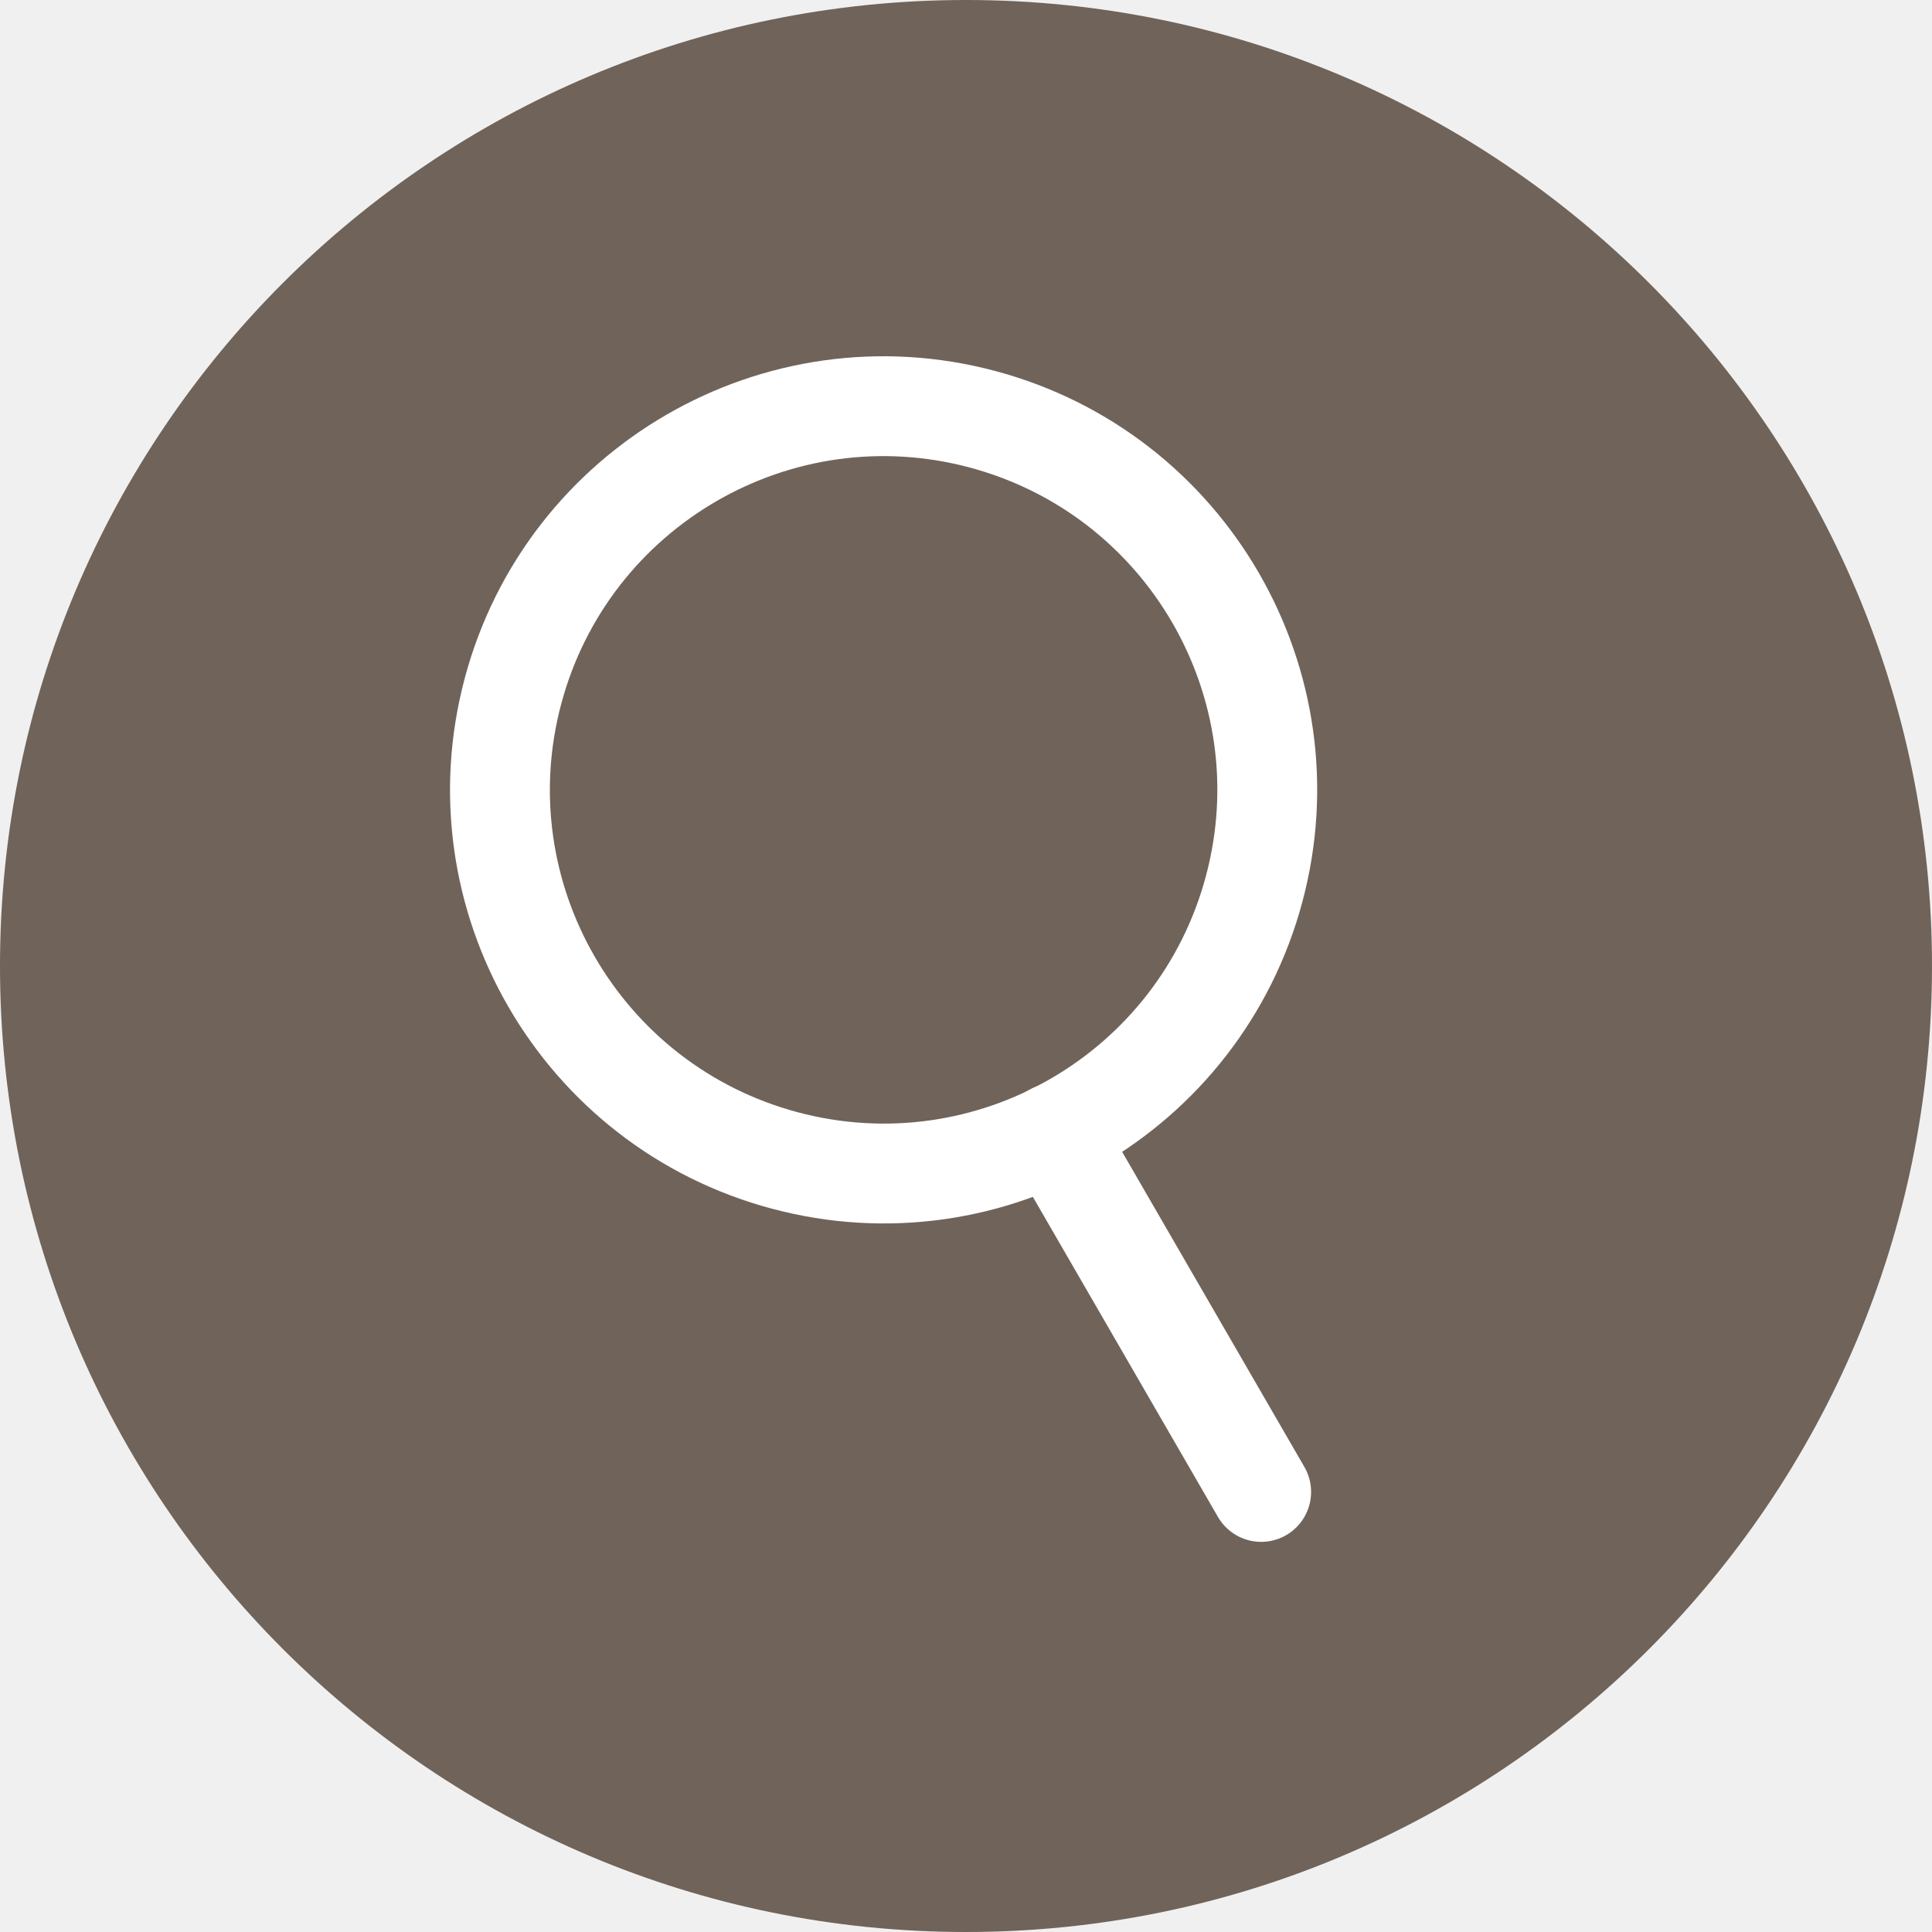
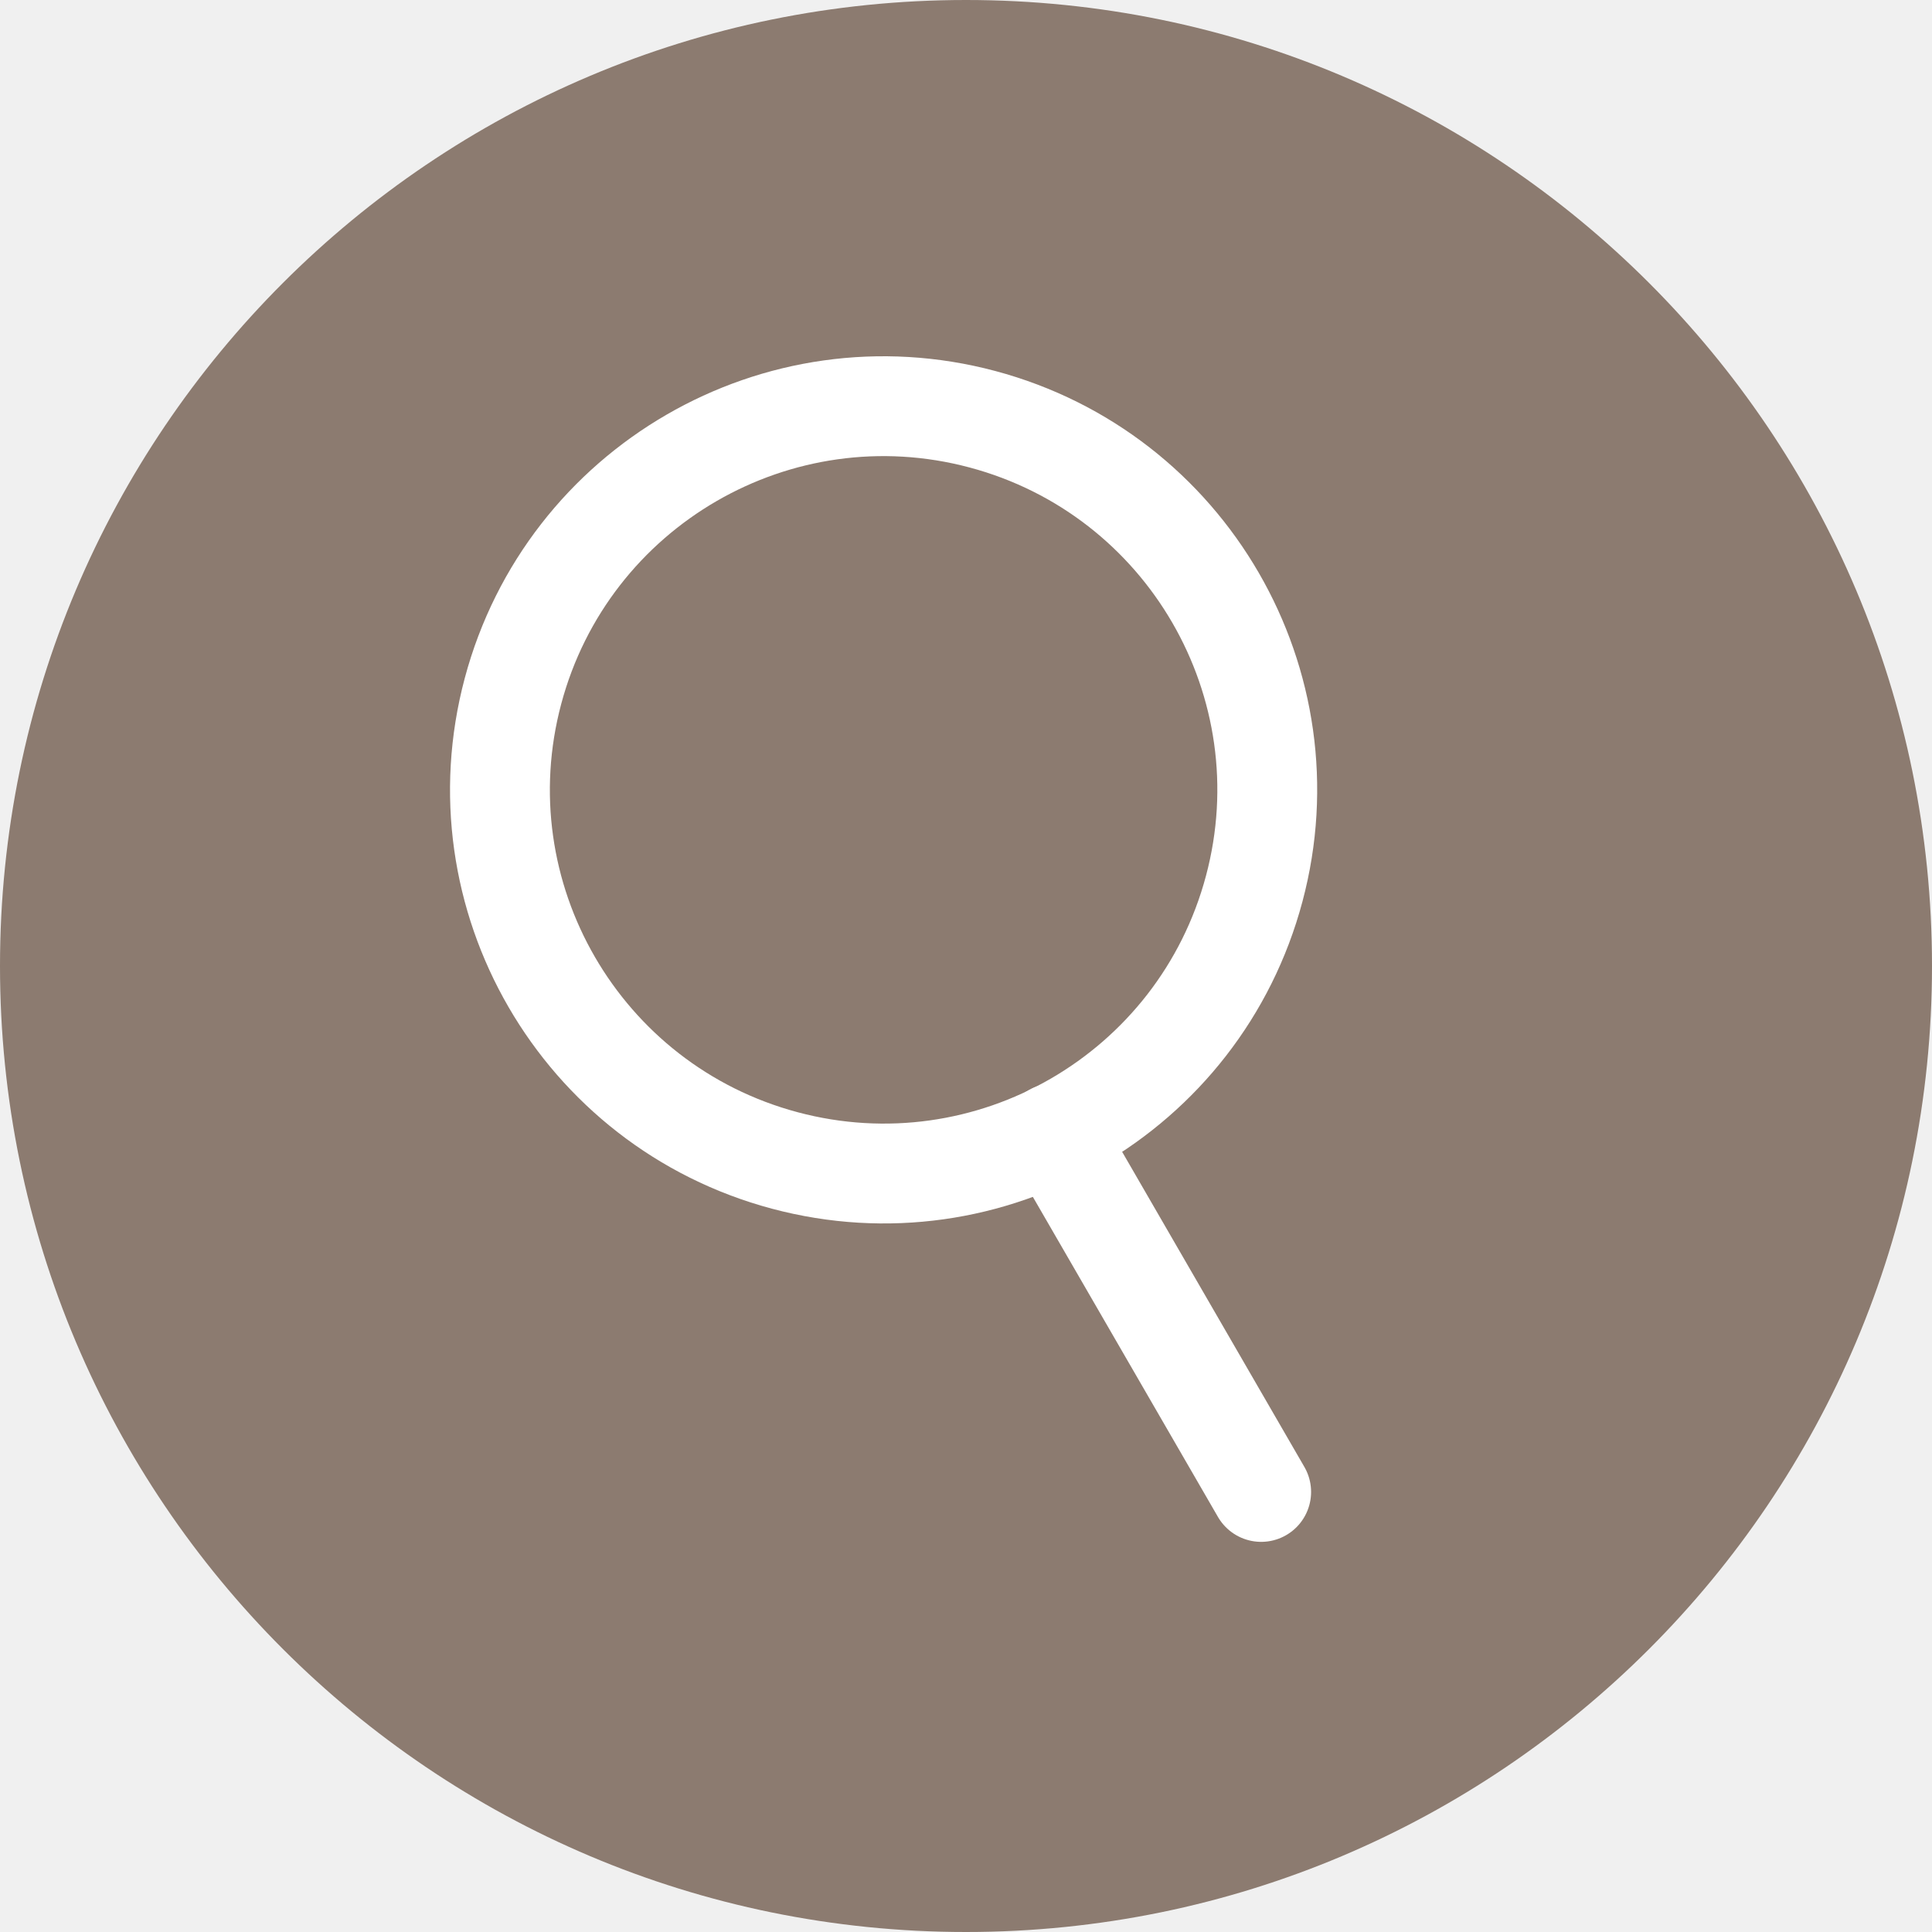
<svg xmlns="http://www.w3.org/2000/svg" version="1.1" id="Layer_1" x="0px" y="0px" width="612px" height="612px" viewBox="0 0 612 612" style="enable-background:new 0 0 612 612;" xml:space="preserve">
  <style type="text/css">

	.st0{fill:none;stroke:#FFFFFF;stroke-width:31.628;stroke-miterlimit:10;}
	.st1{fill:none;stroke:#FFFFFF;stroke-width:31.628;stroke-linecap:round;stroke-miterlimit:10;}
- 	.st2{fill:#706359;}
+ 	.st2{fill:#8c7b70;}

</style>
  <g>
    <path class="st2" d="M612,306c0,169-137,306-306,306S0,475,0,306C0,137,137,0,306,0S612,137,612,306z" />
    <g>
      <path class="st0" d="M397.3,281.5c-17.3,64.9-83.9,103.4-148.7,86.1s-103.4-83.9-86.1-148.7c17.3-64.8,83.9-103.4,148.7-86.1    C376,150.1,414.6,216.7,397.3,281.5z" />
      <line class="st1" x1="333.8" y1="359" x2="399.5" y2="472.6" />
    </g>
  </g>
</svg>
